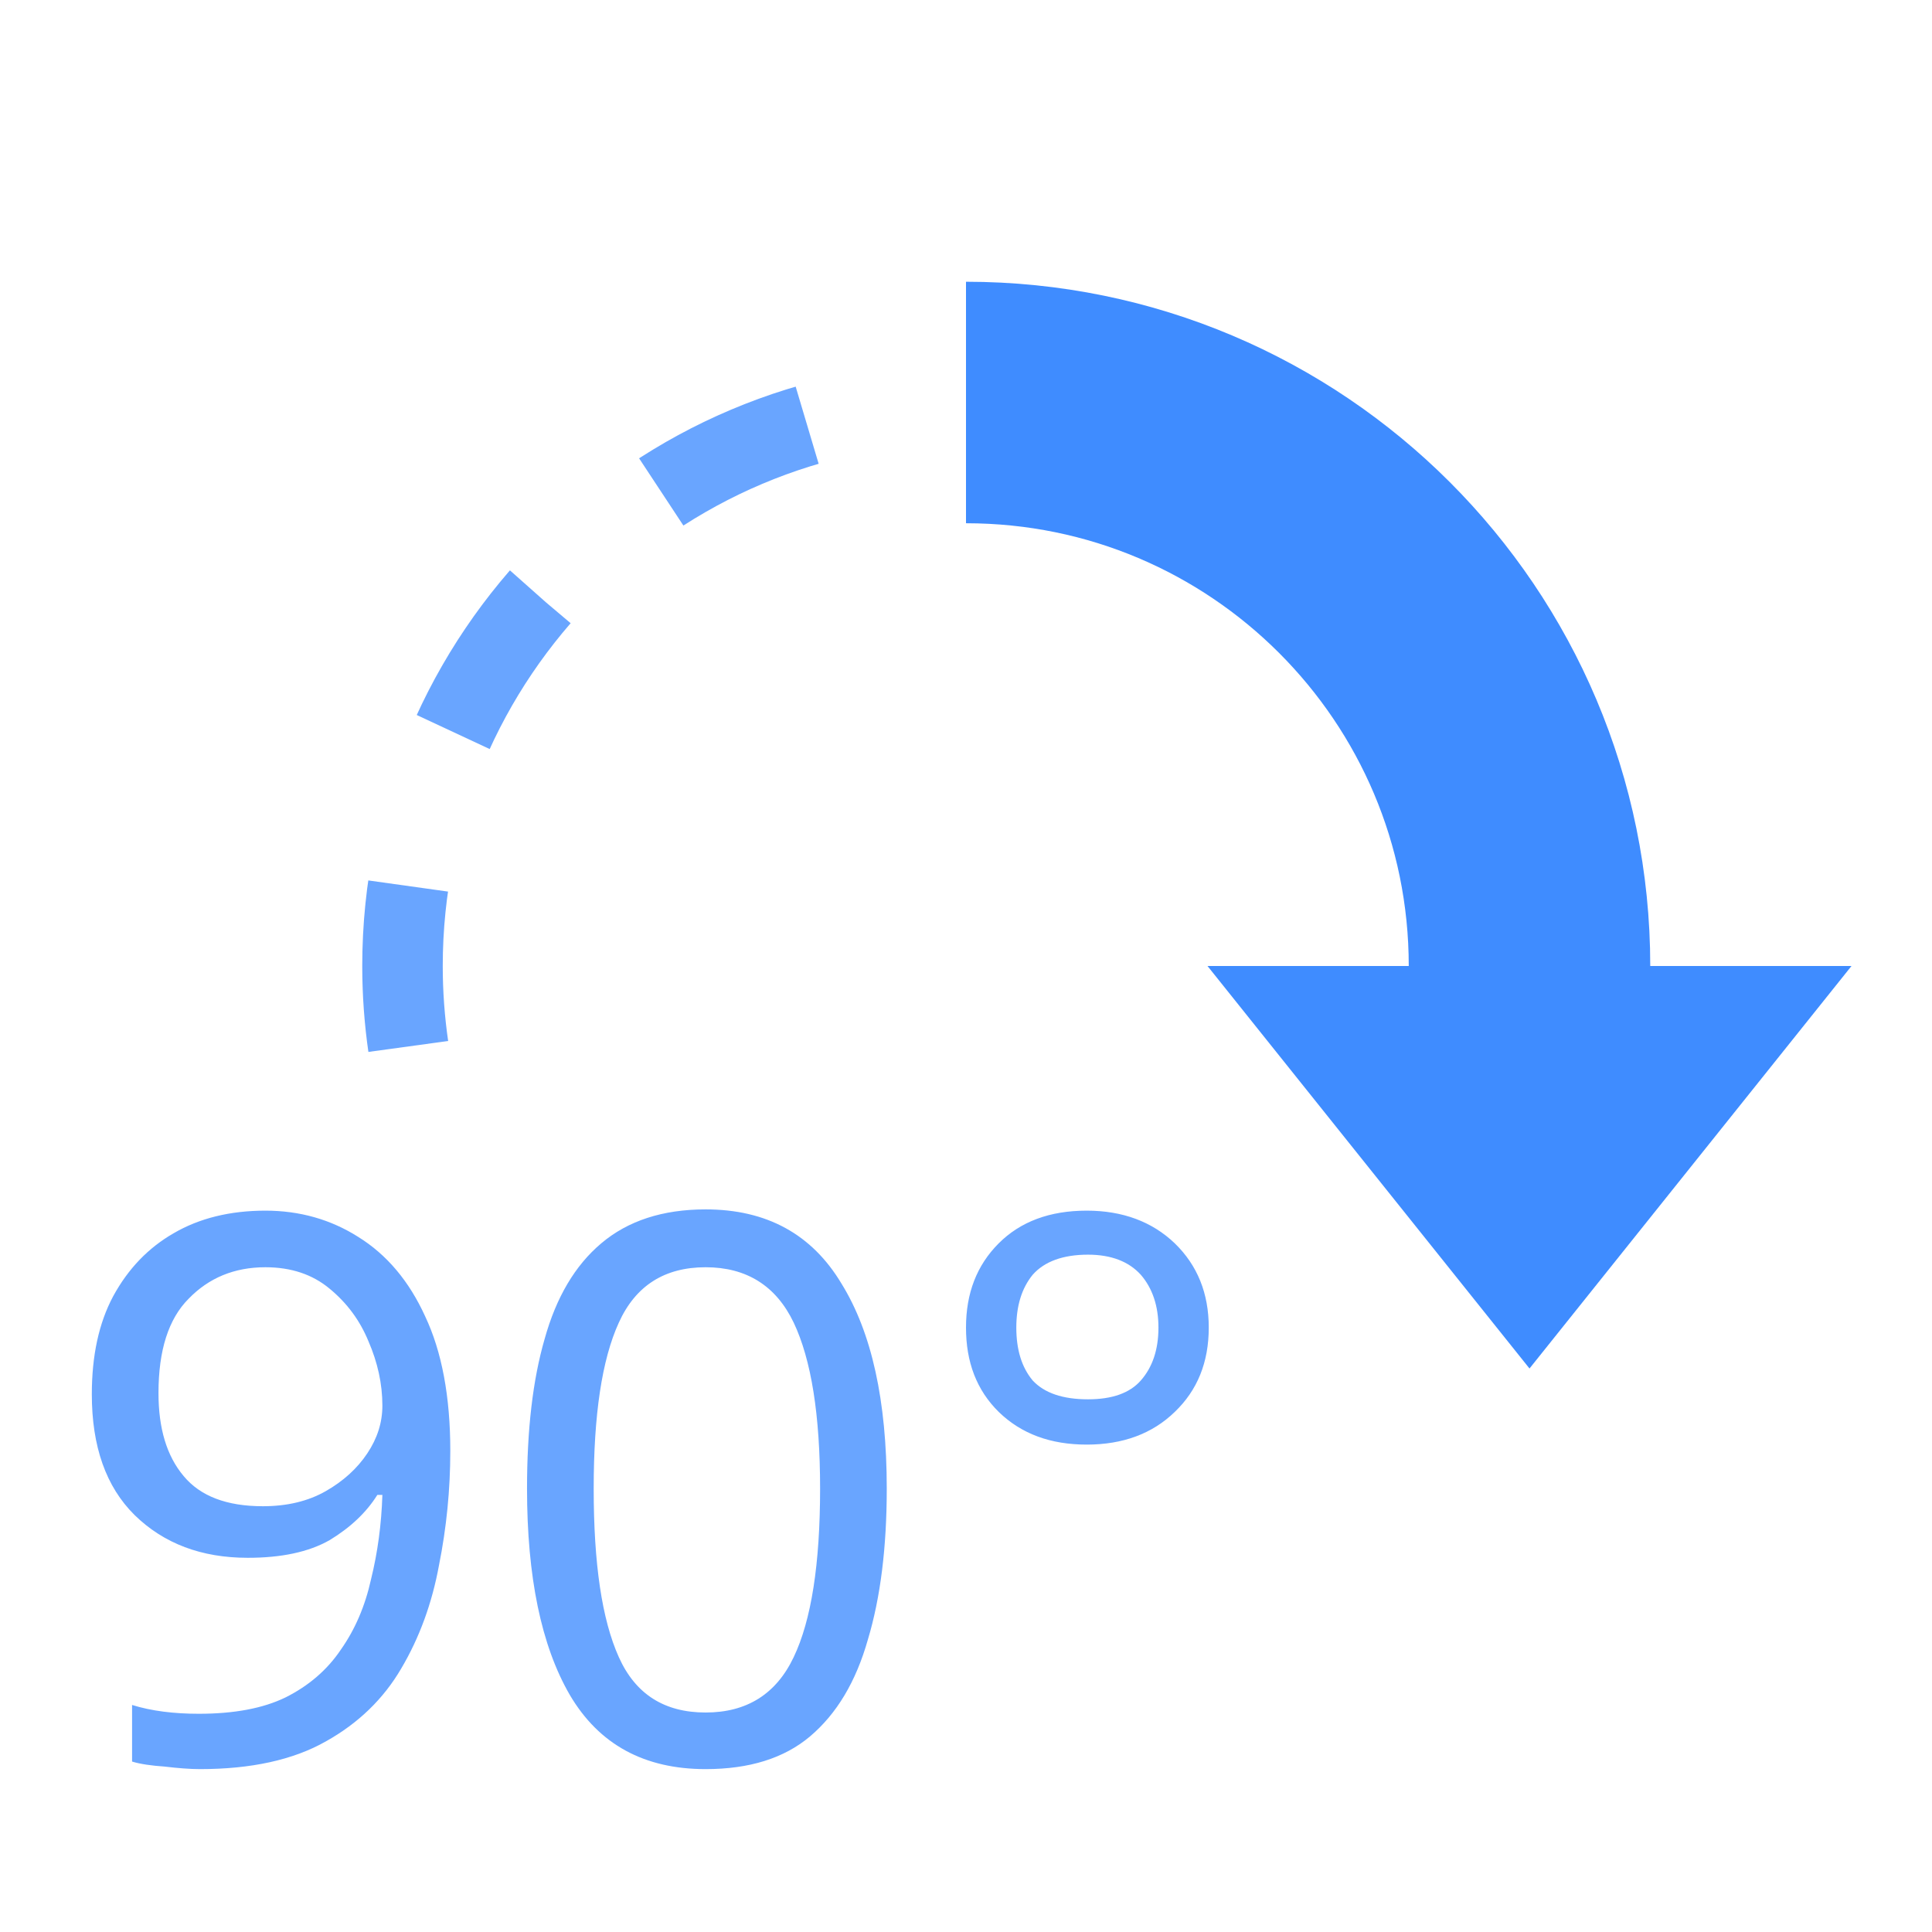
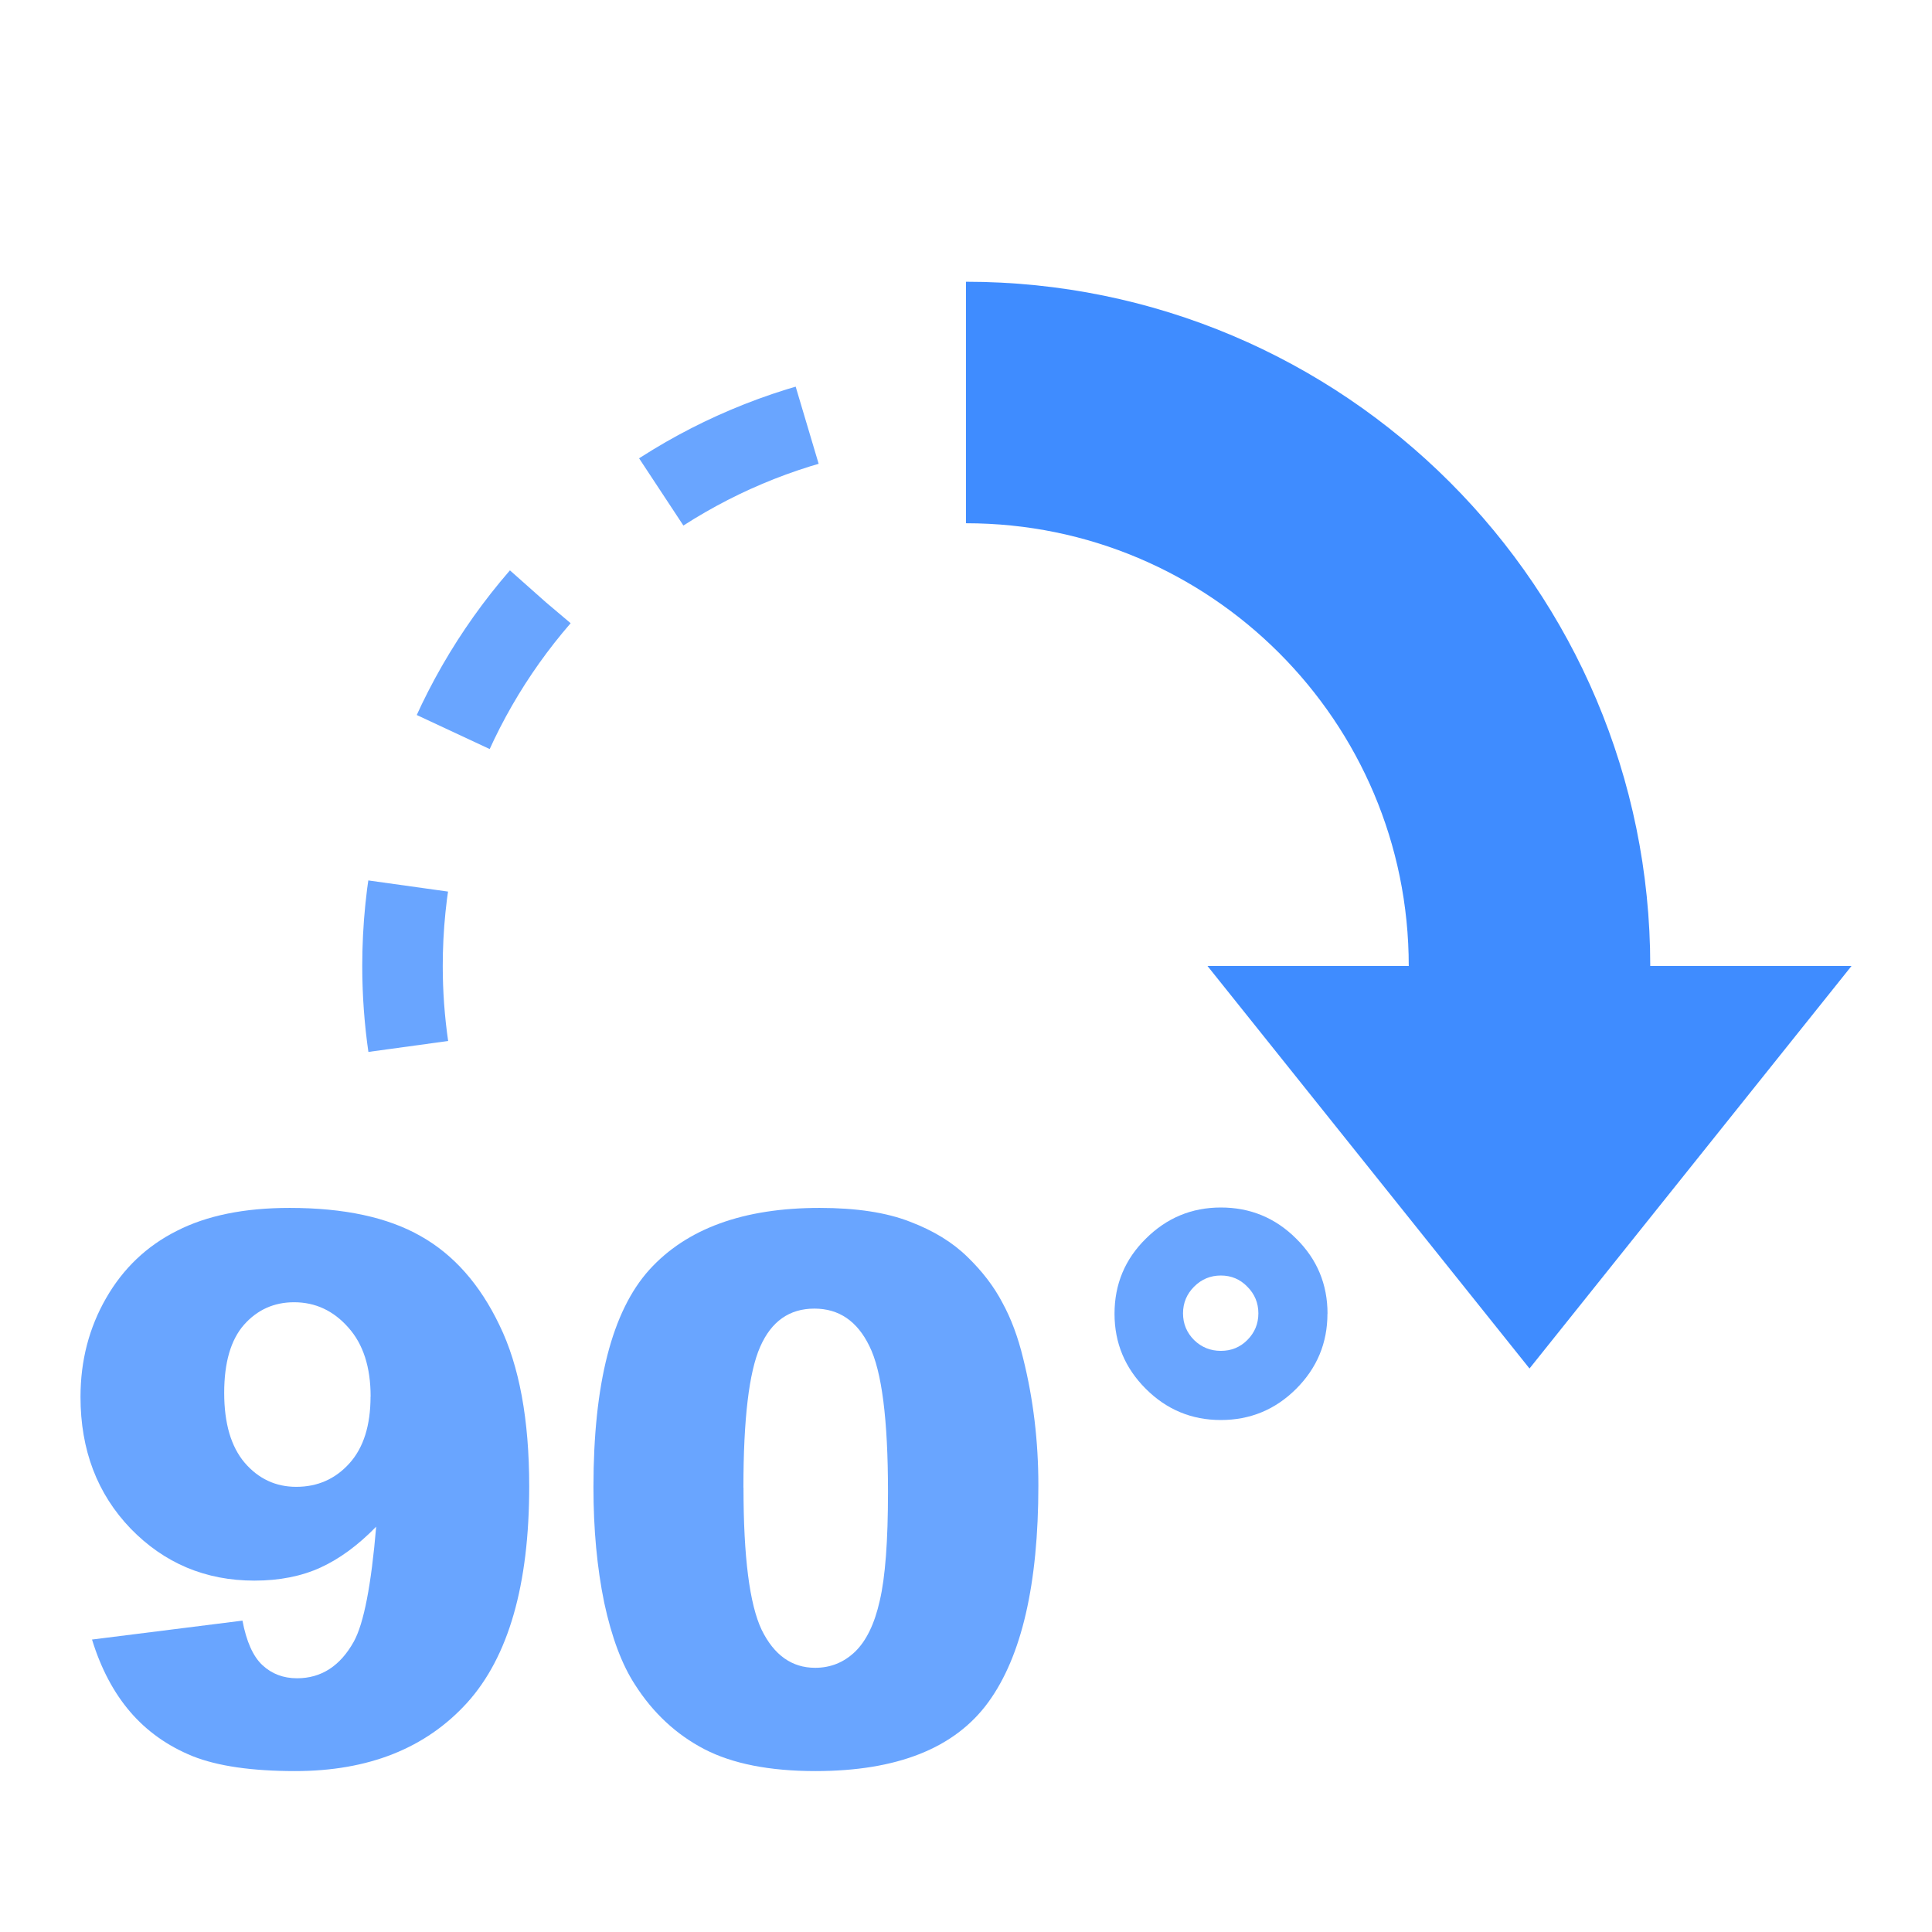
<svg xmlns="http://www.w3.org/2000/svg" width="24px" height="24px" viewBox="0 0 24 24" version="1.1" id="SVGRoot">
  <defs id="defs815" />
  <g id="layer1">
    <path style="display:inline;opacity:0.9;fill:#2a7fff;fill-opacity:1;stroke:none;stroke-width:0.035" d="m 23,12 -4,5 -4,-5 z" id="path2866" />
    <path style="opacity:0.9;fill:none;fill-opacity:1;fill-rule:nonzero;stroke:#2a7fff;stroke-width:3;stroke-linecap:butt;stroke-linejoin:miter;stroke-miterlimit:4;stroke-dasharray:none;stroke-opacity:1;paint-order:normal" d="M 19,12 A 7,7 0 0 0 12,5" id="path1684" />
-     <text xml:space="preserve" style="font-style:normal;font-variant:normal;font-weight:normal;font-stretch:normal;font-size:9.45px;line-height:125%;font-family:'Arial Black';-inkscape-font-specification:'Arial Black, ';letter-spacing:0px;word-spacing:0px;opacity:0.7;fill:#2a7fff;fill-opacity:1;stroke:none;stroke-width:1px;stroke-linecap:butt;stroke-linejoin:miter;stroke-opacity:1" x="0.672" y="21.885" id="text1716">
-       <tspan id="tspan1714" x="0.672" y="21.885" style="stroke-width:1px">90°</tspan>
-     </text>
+     <g aria-label="90°" style="font-style:normal;font-variant:normal;font-weight:normal;font-stretch:normal;font-size:9.45px;line-height:125%;font-family:'Arial Black';-inkscape-font-specification:'Arial Black, ';letter-spacing:0px;word-spacing:0px;opacity:0.7;fill:#2a7fff;fill-opacity:1;stroke:none;stroke-width:1px;stroke-linecap:butt;stroke-linejoin:miter;stroke-opacity:1" id="text1716">
+       <path d="m 1.143,20.367 1.869,-0.235 q 0.074,0.392 0.249,0.554 0.175,0.162 0.429,0.162 0.452,0 0.706,-0.457 0.185,-0.337 0.277,-1.426 -0.337,0.346 -0.692,0.508 -0.355,0.162 -0.821,0.162 -0.909,0 -1.537,-0.646 Q 1,18.341 1,17.353 q 0,-0.674 0.318,-1.227 0.318,-0.554 0.877,-0.835 0.558,-0.286 1.403,-0.286 1.015,0 1.629,0.351 0.614,0.346 0.978,1.107 0.369,0.757 0.369,2.003 0,1.832 -0.771,2.686 -0.771,0.849 -2.136,0.849 -0.808,0 -1.274,-0.185 Q 1.927,21.626 1.618,21.266 1.309,20.906 1.143,20.367 Z m 3.461,-3.018 q 0,-0.549 -0.277,-0.858 -0.277,-0.314 -0.674,-0.314 -0.374,0 -0.623,0.281 -0.245,0.281 -0.245,0.844 0,0.568 0.254,0.868 0.258,0.3 0.641,0.3 0.397,0 0.66,-0.291 0.263,-0.291 0.263,-0.831 z" style="stroke-width:1px" id="path20" />
+       <path d="m 7.372,18.475 q 0,-1.929 0.692,-2.699 0.697,-0.771 2.118,-0.771 0.683,0 1.121,0.171 0.438,0.166 0.715,0.438 0.277,0.268 0.434,0.568 0.162,0.295 0.258,0.692 0.189,0.757 0.189,1.578 0,1.841 -0.623,2.695 -0.623,0.854 -2.146,0.854 -0.854,0 -1.38,-0.272 Q 8.226,21.456 7.889,20.929 7.645,20.556 7.506,19.91 7.372,19.259 7.372,18.475 Z m 1.864,0.005 q 0,1.292 0.226,1.767 0.231,0.471 0.664,0.471 0.286,0 0.494,-0.198 0.212,-0.203 0.309,-0.637 0.102,-0.434 0.102,-1.352 0,-1.347 -0.231,-1.809 -0.226,-0.466 -0.683,-0.466 -0.466,0 -0.674,0.475 -0.208,0.471 -0.208,1.749 z" style="stroke-width:1px" id="path22" />
+       <path d="m 16.49,16.32 q 0,0.544 -0.388,0.932 -0.388,0.388 -0.937,0.388 -0.544,0 -0.932,-0.388 -0.388,-0.388 -0.388,-0.932 0,-0.549 0.388,-0.932 Q 14.622,15 15.166,15 q 0.549,0 0.937,0.388 0.388,0.383 0.388,0.932 z m -0.858,-0.005 q 0,-0.194 -0.138,-0.332 -0.134,-0.138 -0.328,-0.138 -0.194,0 -0.332,0.138 -0.138,0.138 -0.138,0.332 0,0.194 0.138,0.332 0.138,0.134 0.332,0.134 0.194,0 0.328,-0.134 0.138,-0.138 0.138,-0.332 z" style="stroke-width:1px" id="path24" />
+     </g>
    <path id="path1724" d="m -39,12 4,5 4,-5 z" style="display:inline;opacity:0.7;fill:#2a7fff;fill-opacity:1;stroke:none;stroke-width:0.035" />
    <path id="path1726" d="m -35,12 a 7,7 0 0 1 7,-7" style="opacity:0.7;fill:none;fill-opacity:1;fill-rule:nonzero;stroke:#2a7fff;stroke-width:3;stroke-linecap:butt;stroke-linejoin:miter;stroke-miterlimit:4;stroke-dasharray:none;stroke-opacity:1;paint-order:normal" />
    <path id="path1728" d="m -28,5 a 7,7 0 0 1 7,7 v 0 0 a 7,7 0 0 1 -7,7 7,7 0 0 1 -4.95,-2.05" style="opacity:0.7;fill:none;fill-opacity:1;fill-rule:nonzero;stroke:#2a7fff;stroke-width:1;stroke-linecap:butt;stroke-linejoin:miter;stroke-miterlimit:4;stroke-dasharray:2, 2;stroke-dashoffset:10;stroke-opacity:1;paint-order:normal" />
    <path style="opacity:0.7;fill:none;fill-opacity:1;fill-rule:nonzero;stroke:#2a7fff;stroke-width:1;stroke-linecap:butt;stroke-linejoin:miter;stroke-miterlimit:4;stroke-dasharray:2, 2;stroke-dashoffset:10;stroke-opacity:1;paint-order:normal" d="m 12,5 a 7,7 0 0 0 -7,7 v 0 0 a 7,7 0 0 0 0.292,2.001" id="path1734" />
+     <text id="text18" y="21.885" x="28.672" style="font-style:normal;font-variant:normal;font-weight:normal;font-stretch:normal;font-size:9.45px;line-height:125%;font-family:'Arial Black';-inkscape-font-specification:'Arial Black, ';letter-spacing:0px;word-spacing:0px;opacity:0.7;fill:#2a7fff;fill-opacity:1;stroke:none;stroke-width:1px;stroke-linecap:butt;stroke-linejoin:miter;stroke-opacity:1" xml:space="preserve">
+       <tspan style="stroke-width:1px" y="21.885" x="28.672" id="tspan16">90°</tspan>
+     </text>
  </g>
</svg>
